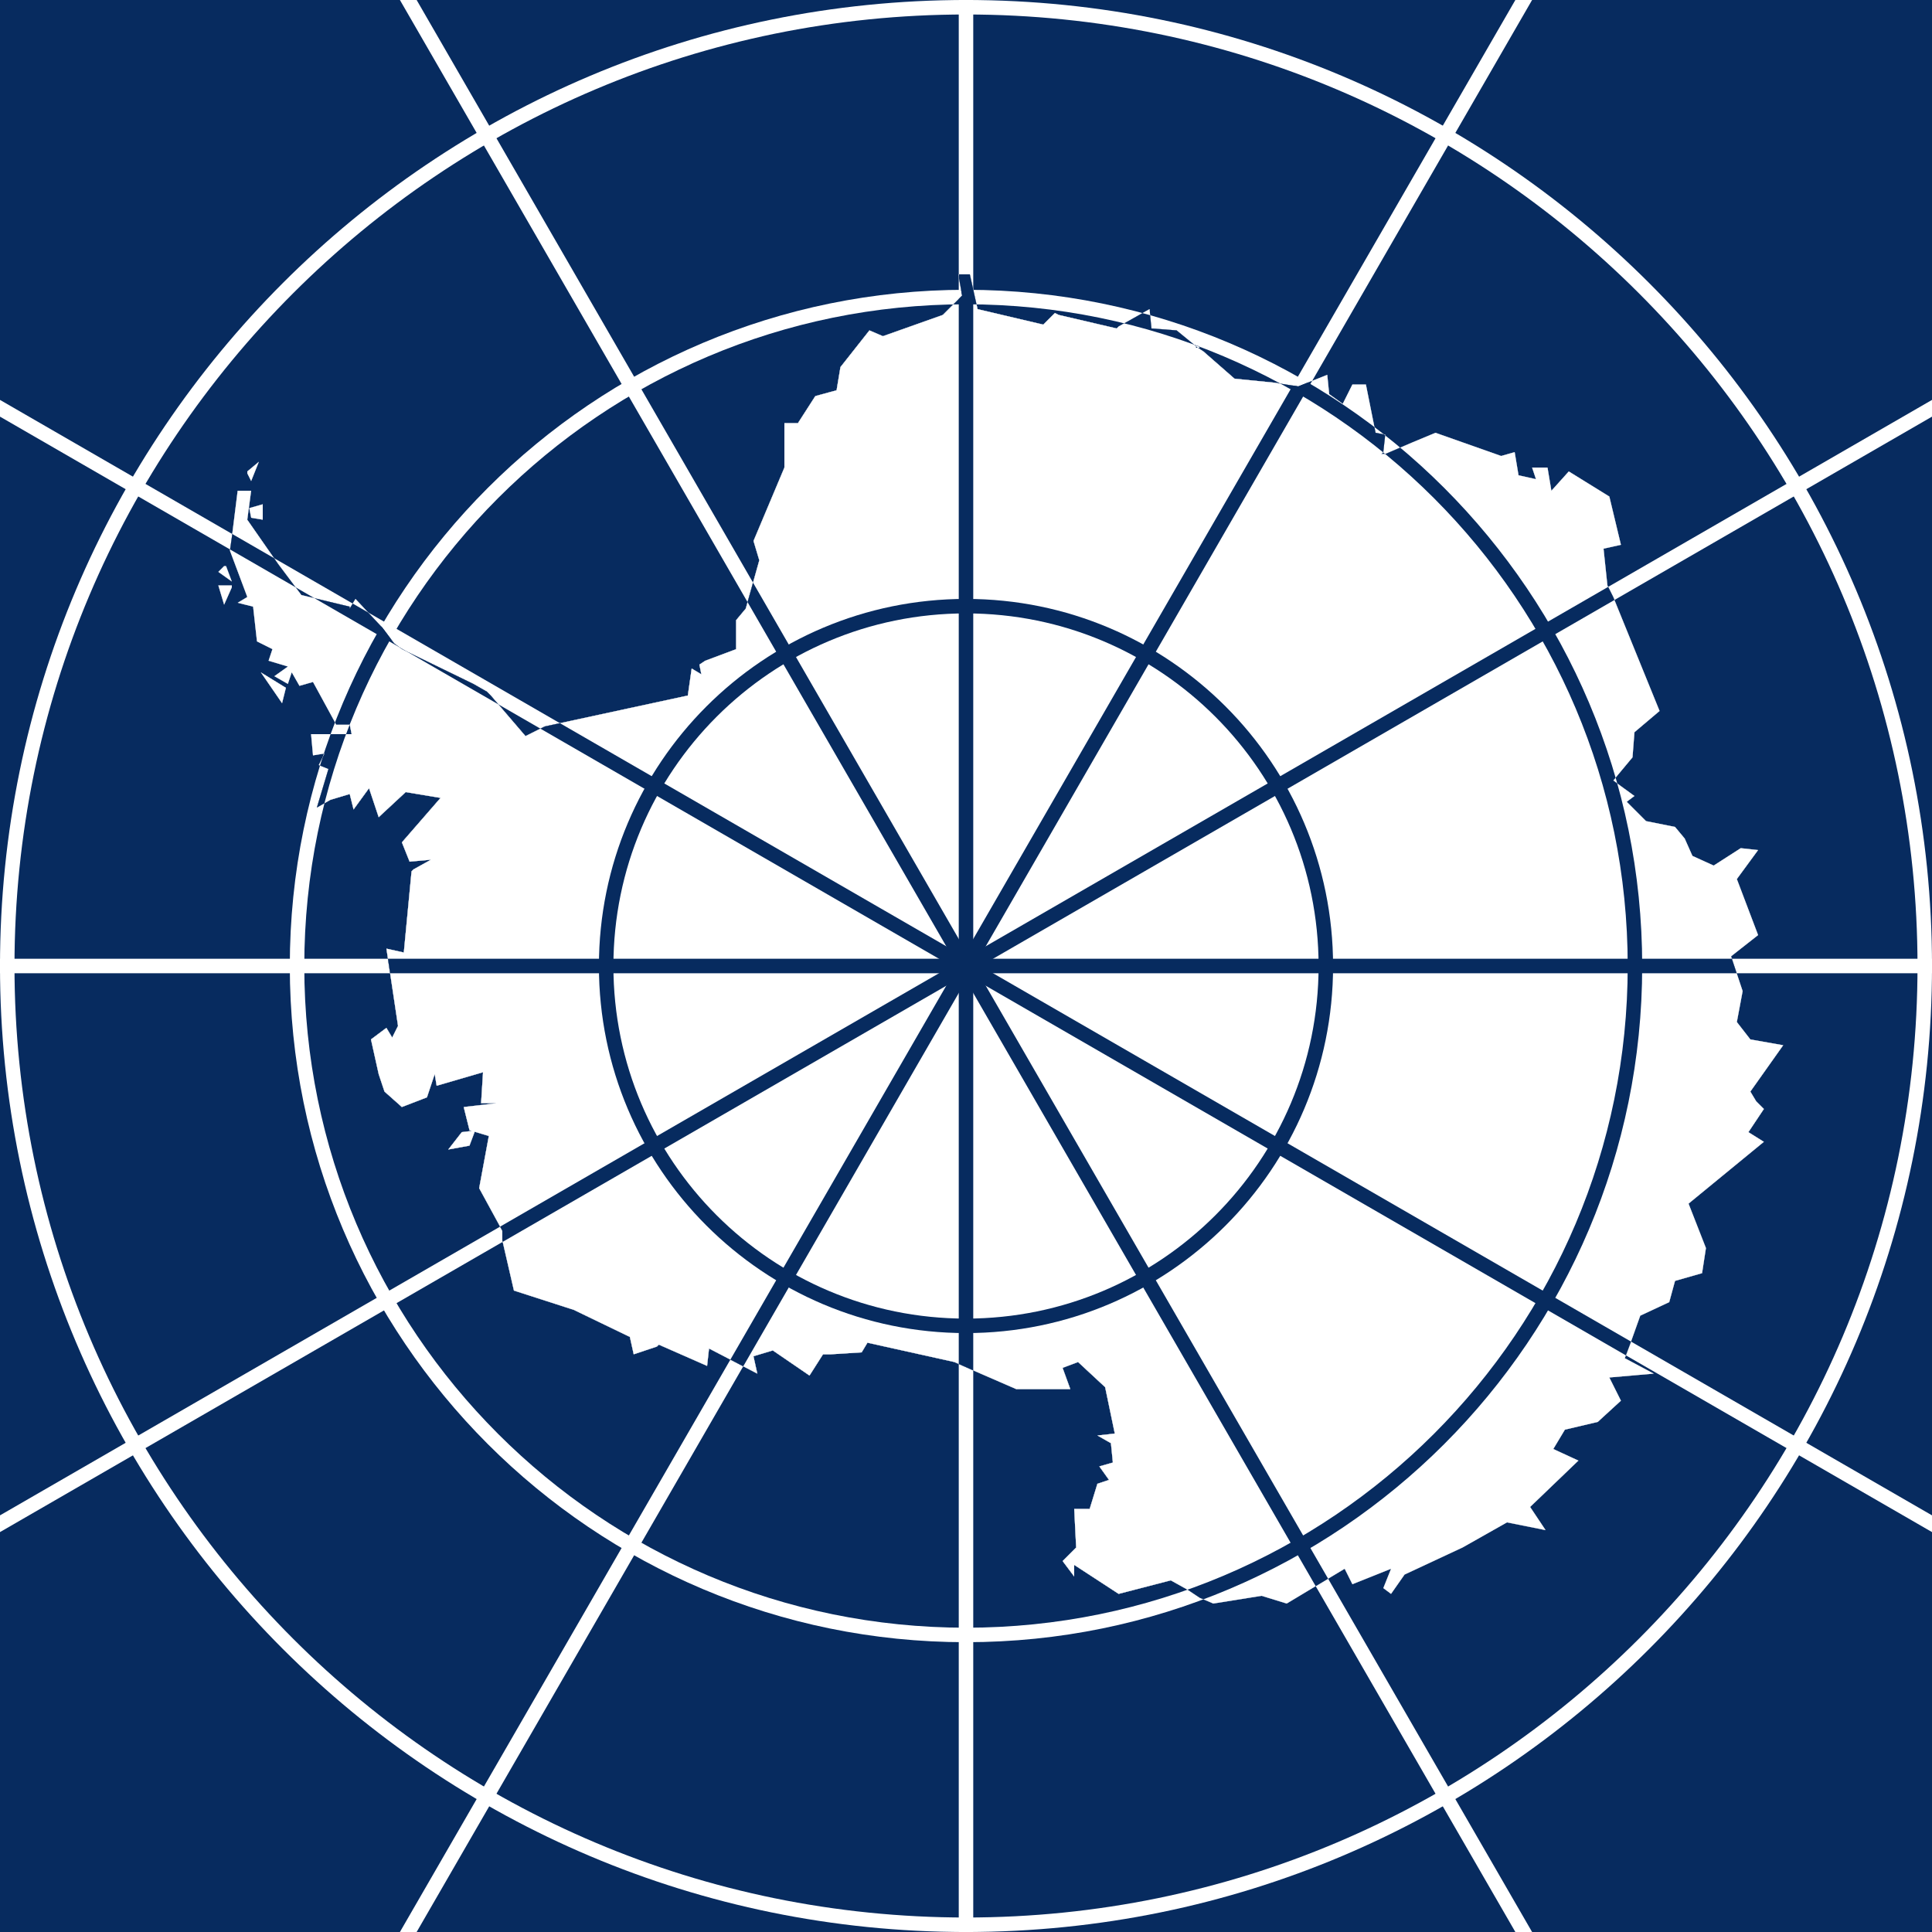
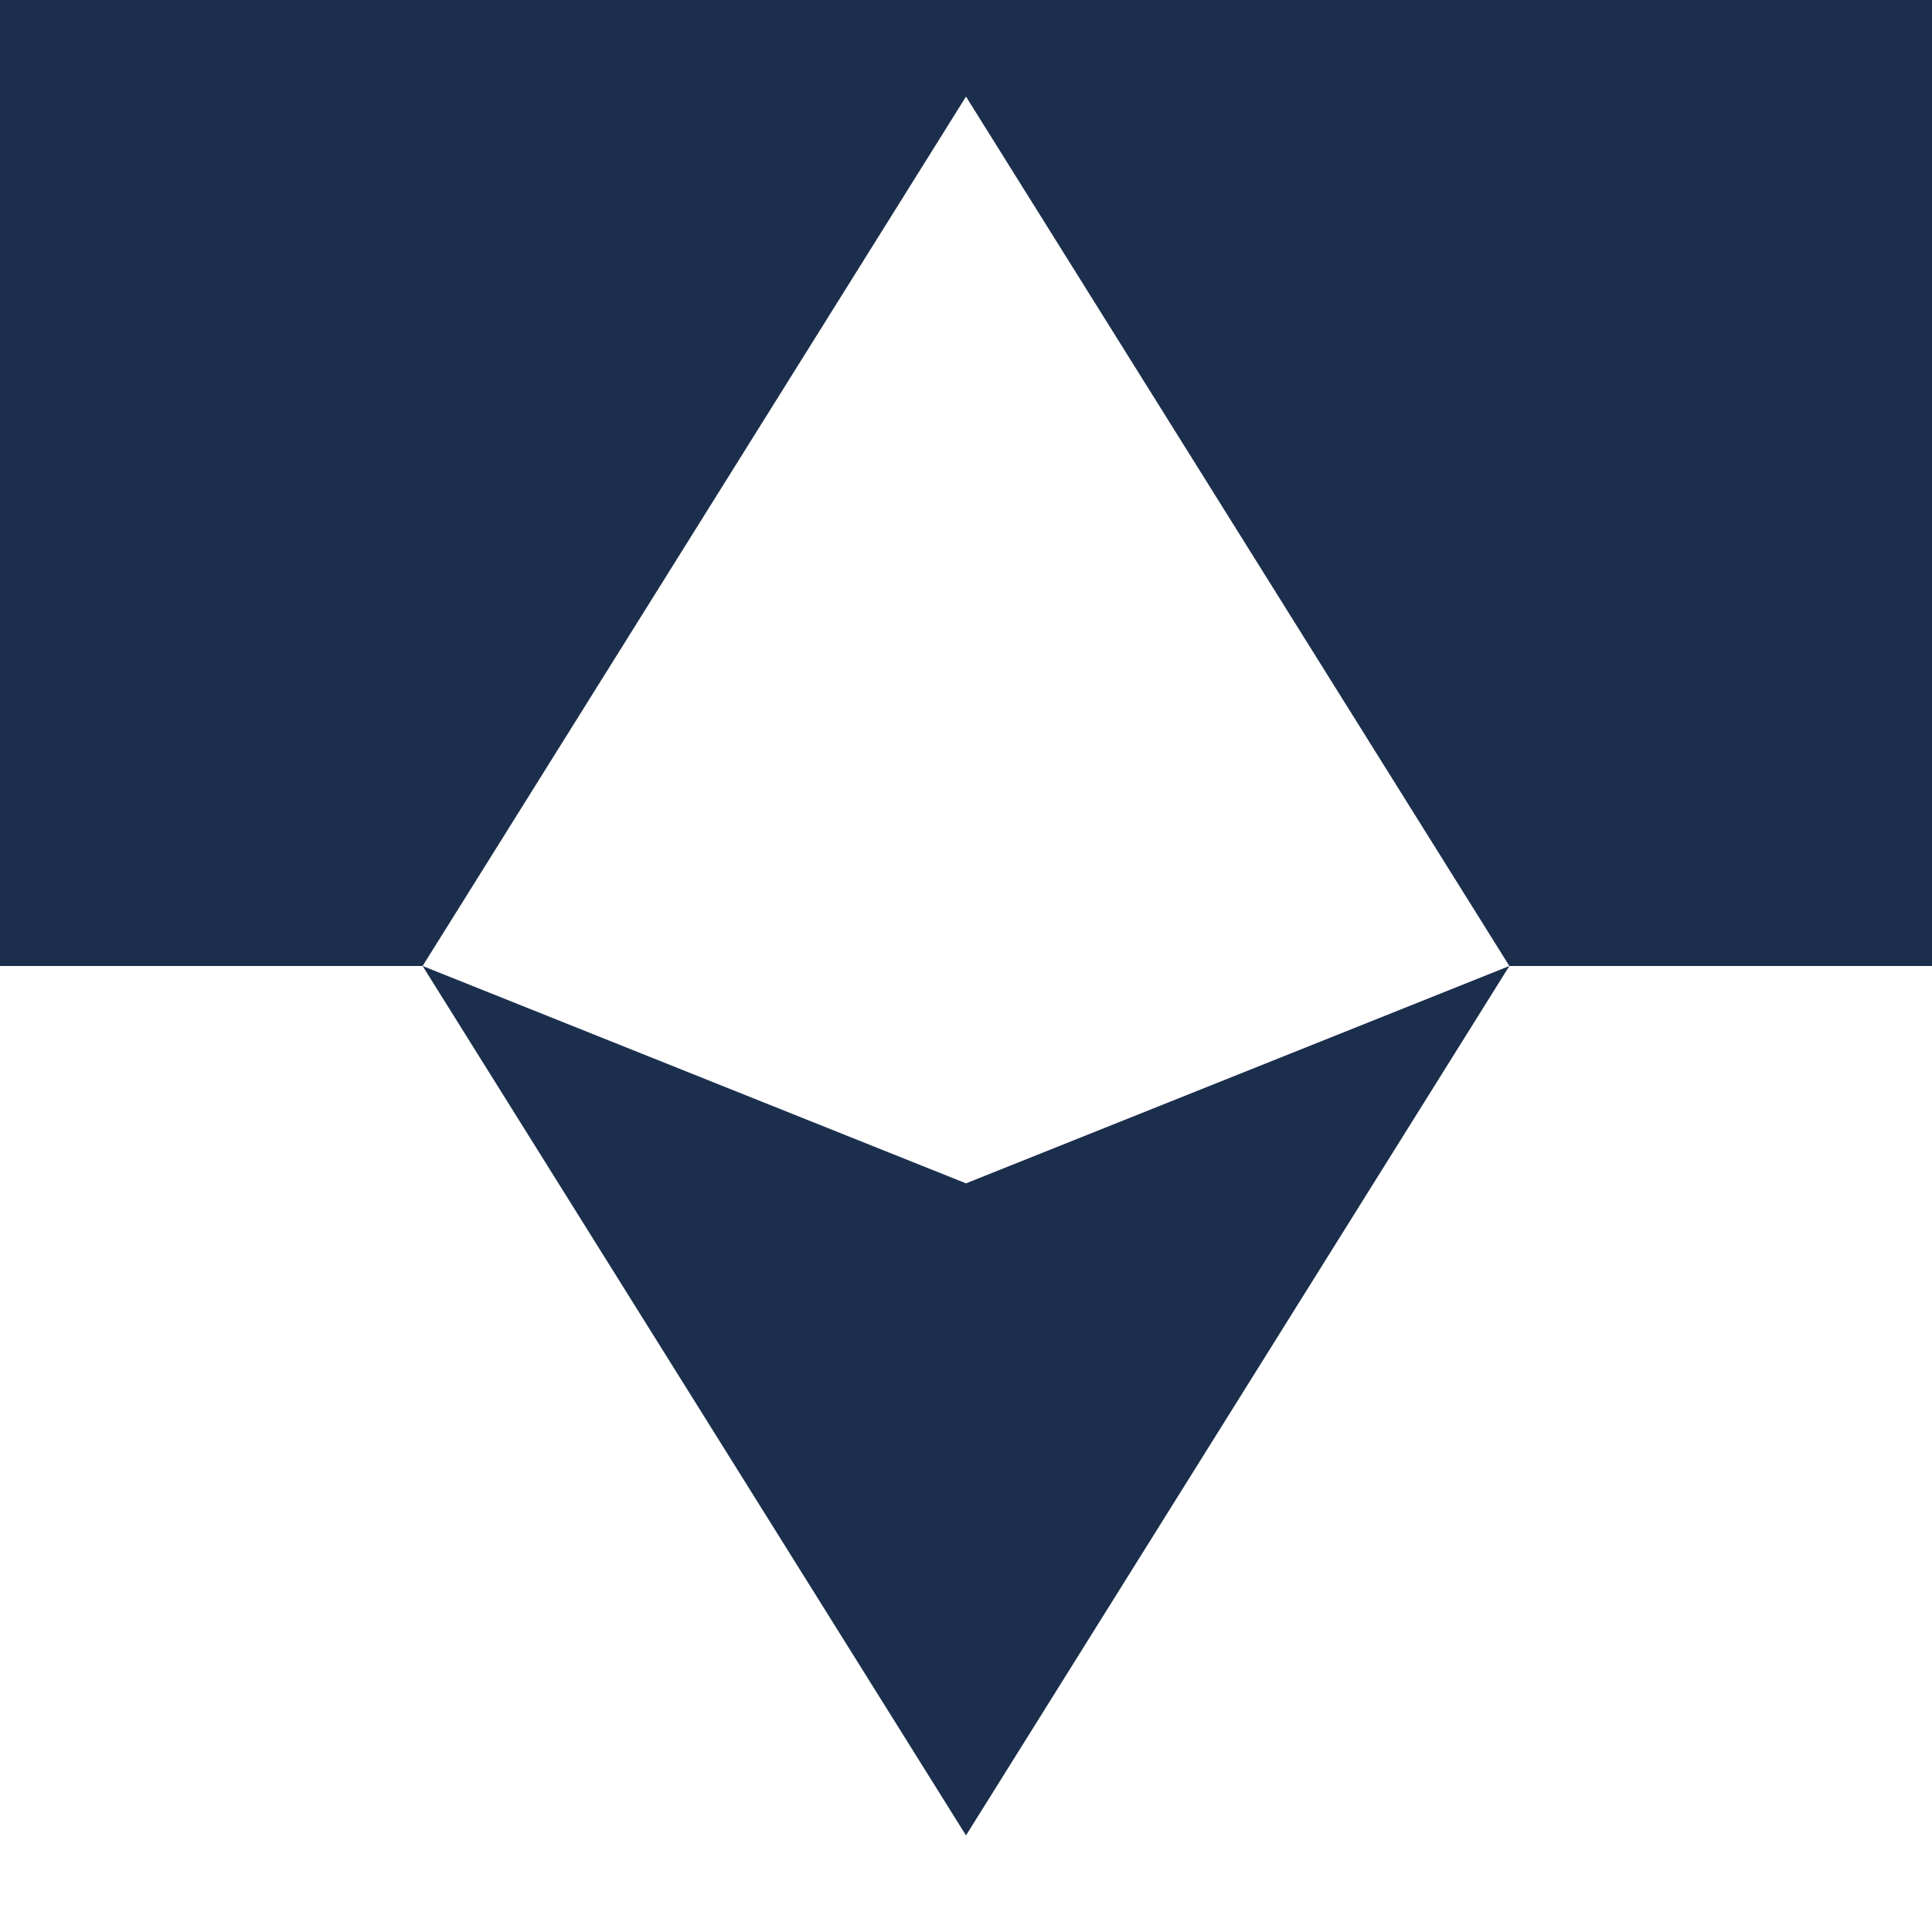
- <svg xmlns="http://www.w3.org/2000/svg" xmlns:xlink="http://www.w3.org/1999/xlink" version="1.1" width="360" height="360" viewBox="0 0 360 360">
+ <svg xmlns="http://www.w3.org/2000/svg" version="1.1" width="360" height="360" viewBox="0 0 360 360">
  <style>
- .blue{fill:rgb(7,43,95);}
+ .blue{fill:rgb(27,47,76);}
.white{fill:rgb(255,255,255);}
</style>
-   <defs>
-     <path id="aq" d="M 0.548 0.163 L 0.546 0.162 L 0.548 0.163 Z M 0.615 0.823 L 0.606 0.818 L 0.579 0.825 L 0.556 0.81 L 0.556 0.816 L 0.55 0.808 L 0.557 0.801 L 0.556 0.781 L 0.564 0.781 L 0.568 0.768 L 0.574 0.766 L 0.569 0.759 L 0.576 0.757 L 0.575 0.747 L 0.568 0.743 L 0.577 0.742 L 0.572 0.718 L 0.558 0.705 L 0.55 0.708 L 0.554 0.719 L 0.526 0.719 L 0.503 0.709 L 0.494 0.705 L 0.449 0.695 L 0.446 0.7 L 0.43 0.701 L 0.426 0.701 L 0.419 0.712 L 0.4 0.699 L 0.39 0.702 L 0.392 0.711 L 0.367 0.698 L 0.366 0.707 L 0.341 0.696 L 0.34 0.697 L 0.328 0.701 L 0.326 0.692 L 0.297 0.678 L 0.266 0.668 L 0.26 0.642 L 0.26 0.637 L 0.248 0.615 L 0.253 0.588 L 0.243 0.585 L 0.24 0.573 L 0.257 0.571 L 0.249 0.571 L 0.25 0.555 L 0.226 0.562 L 0.225 0.556 L 0.221 0.568 L 0.208 0.573 L 0.199 0.565 L 0.196 0.556 L 0.192 0.538 L 0.2 0.532 L 0.203 0.537 L 0.206 0.531 L 0.2 0.491 L 0.209 0.493 L 0.213 0.451 L 0.214 0.45 L 0.223 0.445 L 0.212 0.446 L 0.208 0.436 L 0.228 0.413 L 0.21 0.41 L 0.196 0.423 L 0.191 0.408 L 0.183 0.419 L 0.181 0.411 L 0.171 0.414 L 0.164 0.418 L 0.17 0.398 L 0.165 0.396 L 0.168 0.39 L 0.162 0.391 L 0.161 0.38 L 0.182 0.38 L 0.181 0.375 L 0.174 0.375 L 0.162 0.353 L 0.155 0.355 L 0.151 0.348 L 0.149 0.354 L 0.142 0.35 L 0.149 0.345 L 0.139 0.342 L 0.141 0.336 L 0.133 0.332 L 0.131 0.314 L 0.123 0.312 L 0.128 0.309 L 0.119 0.285 L 0.12 0.278 L 0.123 0.254 L 0.13 0.254 L 0.128 0.269 L 0.144 0.292 L 0.156 0.308 L 0.181 0.314 L 0.181 0.315 L 0.184 0.31 L 0.198 0.325 L 0.204 0.333 L 0.208 0.336 L 0.245 0.354 L 0.252 0.358 L 0.254 0.36 L 0.272 0.381 L 0.282 0.376 L 0.356 0.36 L 0.358 0.346 L 0.363 0.349 L 0.362 0.344 L 0.365 0.342 L 0.381 0.336 L 0.381 0.321 L 0.386 0.315 L 0.393 0.29 L 0.39 0.28 L 0.406 0.242 L 0.406 0.236 L 0.406 0.219 L 0.413 0.219 L 0.422 0.205 L 0.433 0.202 L 0.435 0.19 L 0.45 0.171 L 0.457 0.174 L 0.488 0.163 L 0.491 0.16 L 0.498 0.153 L 0.496 0.142 L 0.502 0.142 L 0.506 0.16 L 0.54 0.168 L 0.546 0.162 L 0.548 0.163 L 0.578 0.17 L 0.579 0.169 L 0.595 0.16 L 0.596 0.17 L 0.609 0.171 L 0.62 0.18 L 0.623 0.182 L 0.639 0.196 L 0.659 0.198 L 0.672 0.2 L 0.687 0.194 L 0.688 0.204 L 0.695 0.209 L 0.7 0.199 L 0.707 0.199 L 0.712 0.224 L 0.717 0.225 L 0.716 0.234 L 0.715 0.235 L 0.717 0.235 L 0.731 0.229 L 0.743 0.224 L 0.777 0.236 L 0.784 0.234 L 0.786 0.246 L 0.795 0.248 L 0.793 0.242 L 0.801 0.242 L 0.803 0.254 L 0.812 0.244 L 0.833 0.257 L 0.839 0.282 L 0.83 0.284 L 0.832 0.303 L 0.835 0.309 L 0.859 0.368 L 0.846 0.379 L 0.845 0.392 L 0.835 0.404 L 0.846 0.412 L 0.842 0.415 L 0.852 0.425 L 0.867 0.428 L 0.872 0.434 L 0.876 0.443 L 0.887 0.448 L 0.901 0.439 L 0.91 0.44 L 0.899 0.455 L 0.91 0.484 L 0.896 0.495 L 0.902 0.513 L 0.899 0.529 L 0.906 0.538 L 0.923 0.541 L 0.906 0.565 L 0.909 0.57 L 0.913 0.574 L 0.905 0.586 L 0.913 0.591 L 0.874 0.623 L 0.883 0.646 L 0.881 0.659 L 0.867 0.663 L 0.864 0.674 L 0.849 0.681 L 0.844 0.695 L 0.841 0.703 L 0.856 0.711 L 0.833 0.713 L 0.839 0.725 L 0.827 0.736 L 0.81 0.74 L 0.804 0.75 L 0.817 0.756 L 0.792 0.78 L 0.8 0.792 L 0.78 0.788 L 0.757 0.801 L 0.727 0.815 L 0.72 0.825 L 0.716 0.822 L 0.72 0.812 L 0.7 0.82 L 0.696 0.812 L 0.666 0.83 L 0.653 0.826 L 0.628 0.83 L 0.621 0.827 M 0.622 0.181 L 0.62 0.179 L 0.619 0.179 L 0.619 0.18 L 0.621 0.18 L 0.622 0.181 L 0.622 0.181 Z M 0.615 0.823 L 0.621 0.826 L 0.615 0.823 Z M 0.615 0.823 L 0.621 0.826 M 0.146 0.364 L 0.148 0.356 L 0.135 0.348 L 0.146 0.364 L 0.146 0.364 Z M 0.12 0.303 L 0.113 0.303 L 0.116 0.313 L 0.119 0.304 L 0.119 0.303 L 0.119 0.303 Z M 0.116 0.293 L 0.113 0.296 L 0.12 0.301 L 0.116 0.293 Z M 0.146 0.364 L 0.148 0.356 L 0.135 0.348 L 0.146 0.364 L 0.146 0.364 Z M 0.12 0.303 L 0.113 0.303 L 0.116 0.313 L 0.119 0.304 L 0.119 0.303 L 0.119 0.303 Z M 0.116 0.293 L 0.113 0.296 L 0.12 0.301 L 0.116 0.293 Z M 0.146 0.364 L 0.148 0.356 L 0.135 0.348 L 0.146 0.364 L 0.146 0.364 Z M 0.12 0.303 L 0.113 0.303 L 0.116 0.313 L 0.12 0.304 L 0.12 0.303 L 0.12 0.303 Z M 0.116 0.293 L 0.113 0.296 L 0.12 0.301 L 0.117 0.293 Z M 0.136 0.269 L 0.136 0.261 L 0.129 0.263 L 0.13 0.268 L 0.136 0.269 L 0.136 0.269 Z M 0.128 0.245 L 0.13 0.249 L 0.134 0.239 L 0.128 0.244 L 0.128 0.245 L 0.128 0.245 Z M 0.136 0.269 L 0.136 0.261 L 0.129 0.263 L 0.13 0.268 L 0.136 0.269 L 0.136 0.269 Z M 0.128 0.245 L 0.13 0.249 L 0.134 0.239 L 0.128 0.244 L 0.128 0.245 L 0.128 0.245 Z M 0.136 0.269 L 0.136 0.261 L 0.129 0.263 L 0.13 0.268 L 0.136 0.269 L 0.136 0.269 Z M 0.128 0.245 L 0.13 0.249 L 0.134 0.239 L 0.128 0.244 L 0.128 0.245 L 0.128 0.245 Z M 0.247 0.585 L 0.239 0.586 L 0.232 0.595 L 0.243 0.593 L 0.246 0.585 L 0.246 0.585 Z M 0.247 0.585 L 0.239 0.586 L 0.232 0.595 L 0.243 0.593 L 0.246 0.585 L 0.246 0.585 Z M 0.247 0.585 L 0.239 0.586 L 0.232 0.595 L 0.243 0.593 L 0.246 0.585 L 0.246 0.585 Z M 0.255 0.359 L 0.252 0.357 L 0.246 0.354 L 0.252 0.357 L 0.255 0.359 Z" />
-     <path id="disc" d="M 0.5 0.0 A 0.5 0.5 0.0 0 0 -0.5 0.0 A 0.5 0.5 0.0 0 0 0.5 0.0 Z" />
-     <clipPath id="clip0">
-       <rect x="0" y="0" width="360" height="360" />
-     </clipPath>
-     <clipPath id="clip1">
-       <use xlink:href="#aq" transform="translate(0 0) scale(360 360) rotate(0)" />
-     </clipPath>
-   </defs>
  <g>
-     <g clip-path="url(#clip0)">
-       <rect x="0" y="0" width="360" height="360" class="blue" />
-       <use xlink:href="#disc" transform="translate(180 180) scale(360 360) rotate(0)" class="white" />
-       <use xlink:href="#disc" transform="translate(180 180) scale(354.6 354.6) rotate(0)" class="blue" />
-       <use xlink:href="#disc" transform="translate(180 180) scale(252 252) rotate(0)" class="white" />
-       <use xlink:href="#disc" transform="translate(180 180) scale(246.6 246.6) rotate(0)" class="blue" />
-       <use xlink:href="#disc" transform="translate(180 180) scale(136.8 136.8) rotate(0)" class="white" />
-       <use xlink:href="#disc" transform="translate(180 180) scale(131.4 131.4) rotate(0)" class="blue" />
-       <g>
-         <path d="M 181.35 -180 L 181.35 -180 L 181.35 540 L 178.65 540 L 178.65 -180 Z" class="white" />
-         <path d="M 1.169 -132.444 L 1.169 -132.444 L 361.169 491.094 L 358.831 492.444 L -1.169 -131.094 Z" class="white" />
-         <path d="M -131.094 -1.169 L -131.094 -1.169 L 492.444 358.831 L 491.094 361.169 L -132.444 1.169 Z" class="white" />
-         <path d="M -180 178.65 L -180 178.65 L 540 178.65 L 540 181.35 L -180 181.35 Z" class="white" />
-         <path d="M -132.444 358.831 L -132.444 358.831 L 491.094 -1.169 L 492.444 1.169 L -131.094 361.169 Z" class="white" />
-         <path d="M -1.169 491.094 L -1.169 491.094 L 358.831 -132.444 L 361.169 -131.094 L 1.169 492.444 Z" class="white" />
-       </g>
+     <g>
+       <rect x="0" y="0" width="360" height="180" class="blue" />
+       <rect x="0" y="180" width="360" height="180" class="white" />
    </g>
-     <g clip-path="url(#clip1)">
-       <rect x="0" y="0" width="360" height="360" class="white" />
-       <use xlink:href="#disc" transform="translate(180 180) scale(360 360) rotate(0)" class="blue" />
-       <use xlink:href="#disc" transform="translate(180 180) scale(354.6 354.6) rotate(0)" class="white" />
-       <use xlink:href="#disc" transform="translate(180 180) scale(252 252) rotate(0)" class="blue" />
-       <use xlink:href="#disc" transform="translate(180 180) scale(246.6 246.6) rotate(0)" class="white" />
-       <use xlink:href="#disc" transform="translate(180 180) scale(136.8 136.8) rotate(0)" class="blue" />
-       <use xlink:href="#disc" transform="translate(180 180) scale(131.4 131.4) rotate(0)" class="white" />
-       <g>
-         <path d="M 181.35 -180 L 181.35 -180 L 181.35 540 L 178.65 540 L 178.65 -180 Z" class="blue" />
-         <path d="M 1.169 -132.444 L 1.169 -132.444 L 361.169 491.094 L 358.831 492.444 L -1.169 -131.094 Z" class="blue" />
-         <path d="M -131.094 -1.169 L -131.094 -1.169 L 492.444 358.831 L 491.094 361.169 L -132.444 1.169 Z" class="blue" />
-         <path d="M -180 178.65 L -180 178.65 L 540 178.65 L 540 181.35 L -180 181.35 Z" class="blue" />
-         <path d="M -132.444 358.831 L -132.444 358.831 L 491.094 -1.169 L 492.444 1.169 L -131.094 361.169 Z" class="blue" />
-         <path d="M -1.169 491.094 L -1.169 491.094 L 358.831 -132.444 L 361.169 -131.094 L 1.169 492.444 Z" class="blue" />
-       </g>
-     </g>
+     <path d="M 78.75 180 L 180 18 L 281.25 180 L 180 220.5 Z" class="white" />
+     <path d="M 78.75 180 L 180 342 L 281.25 180 L 180 220.5 Z" class="blue" />
  </g>
</svg>
